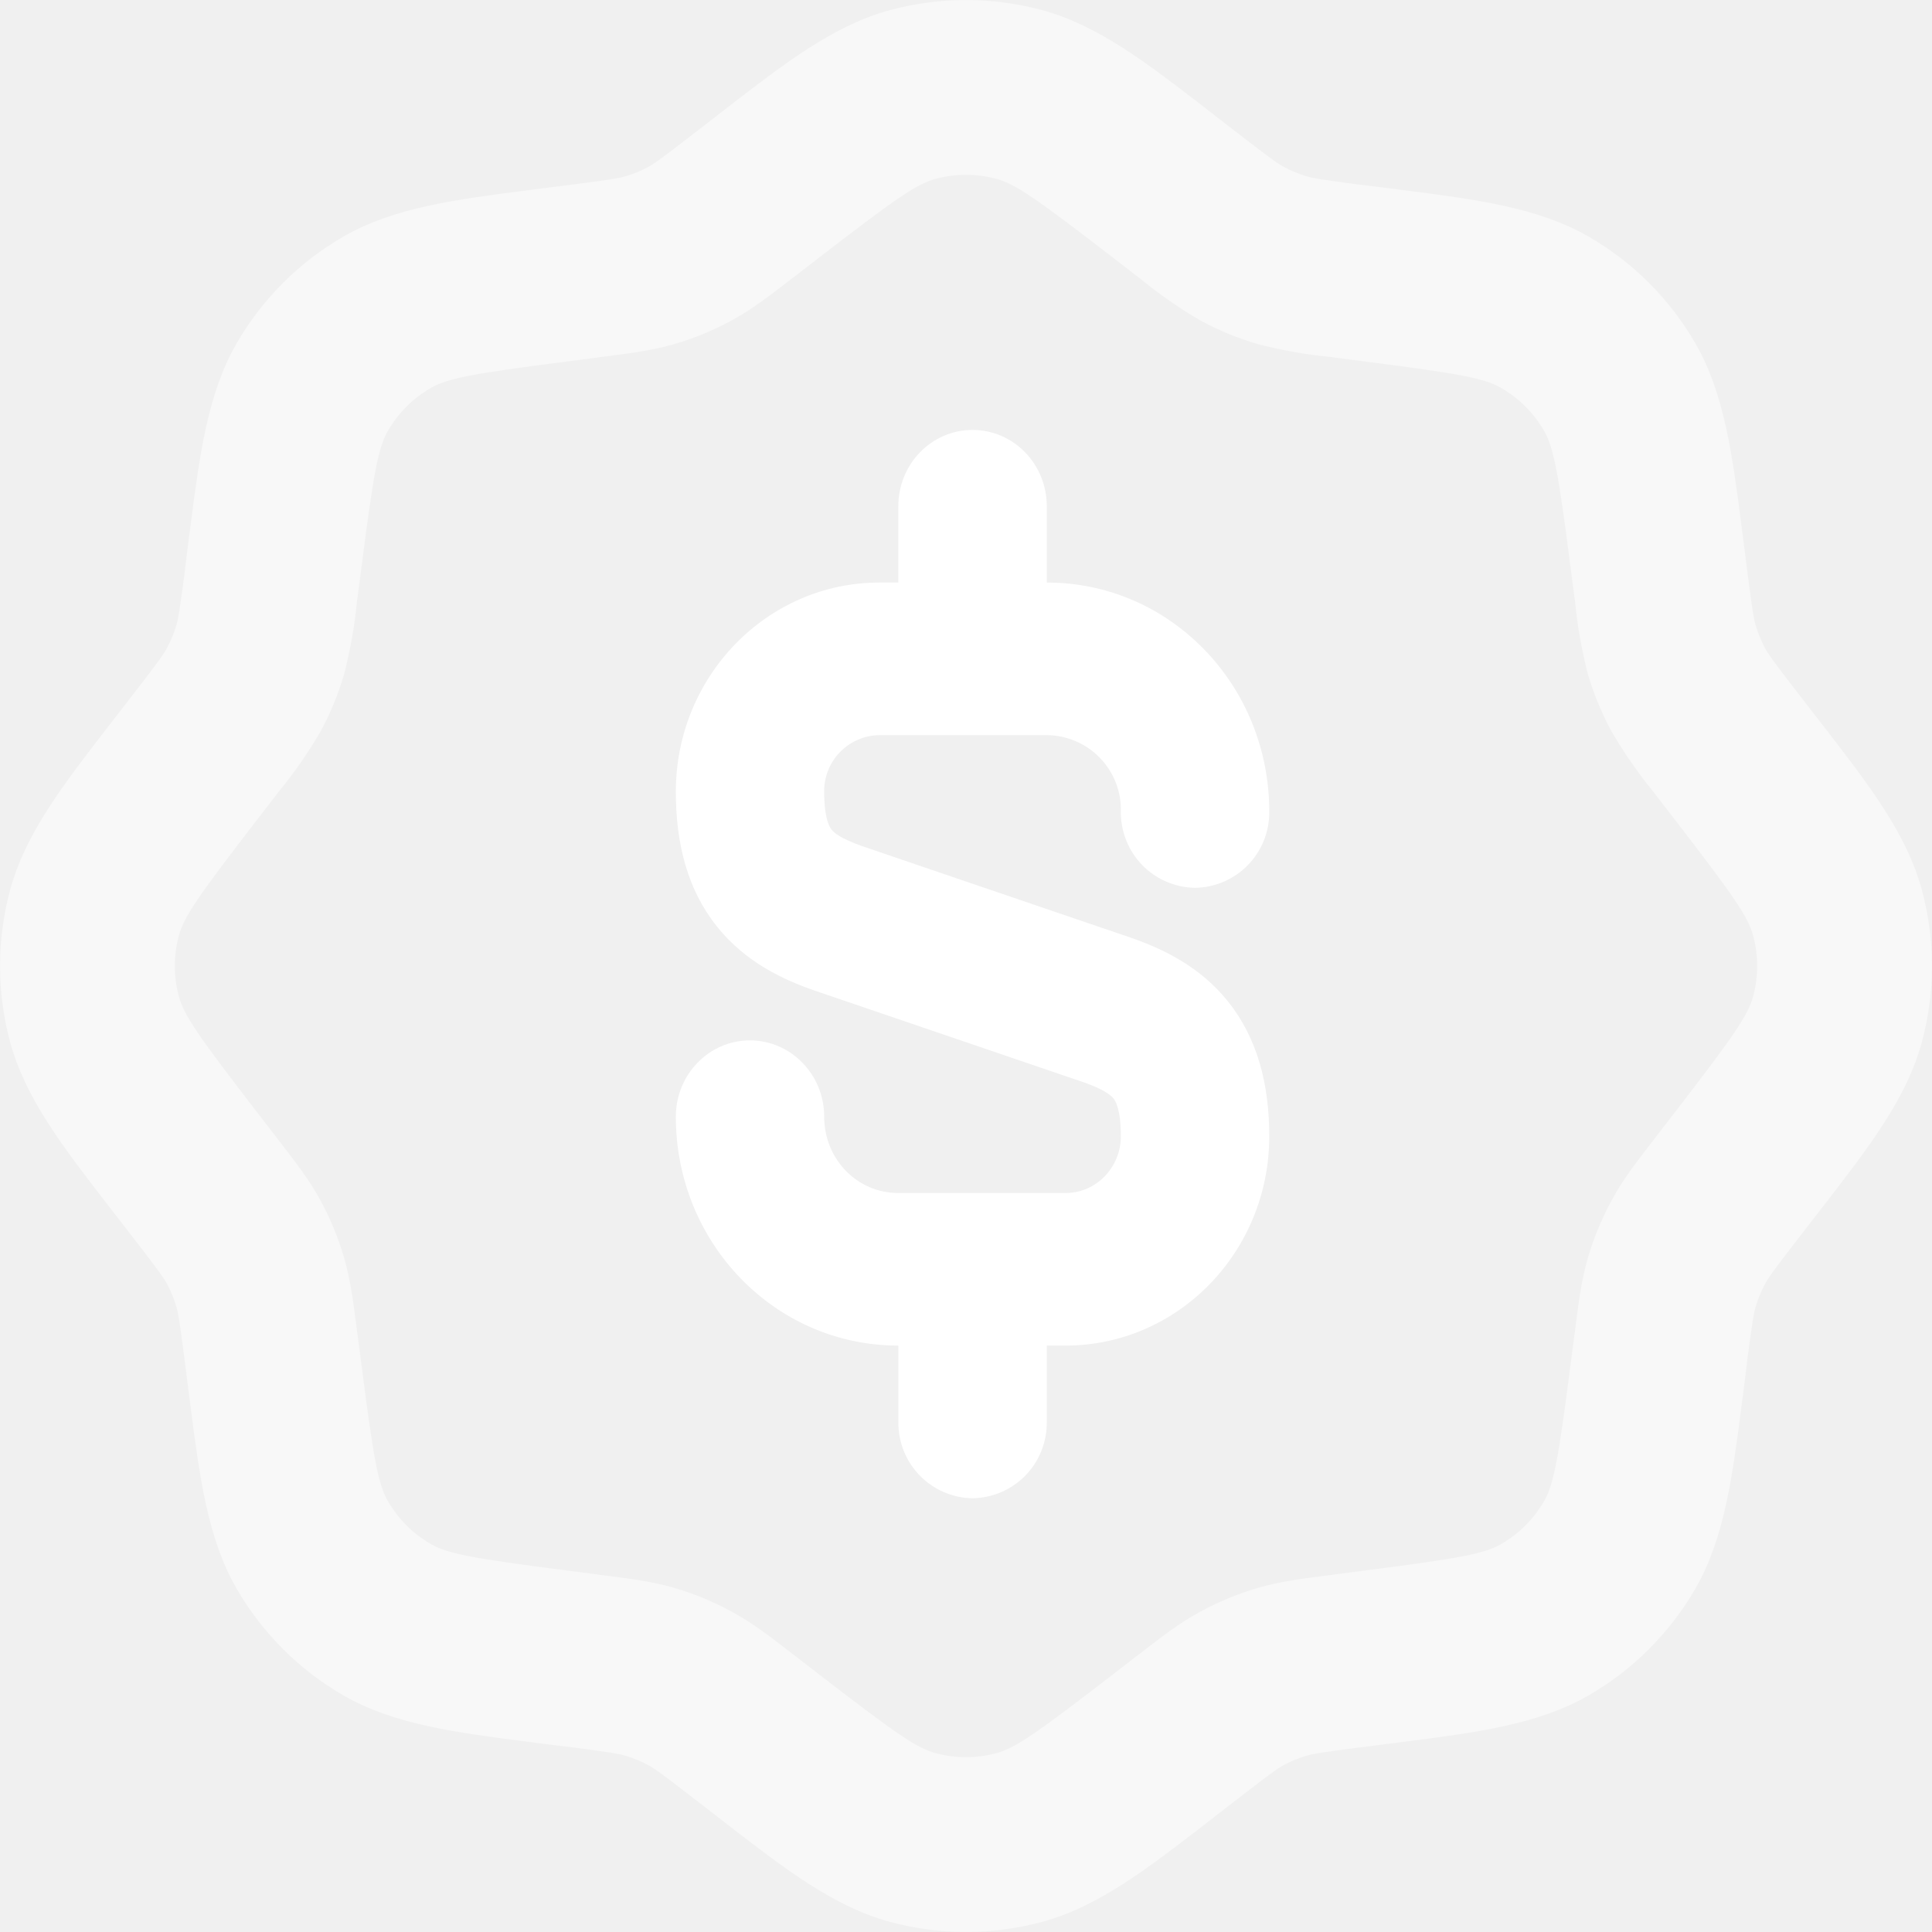
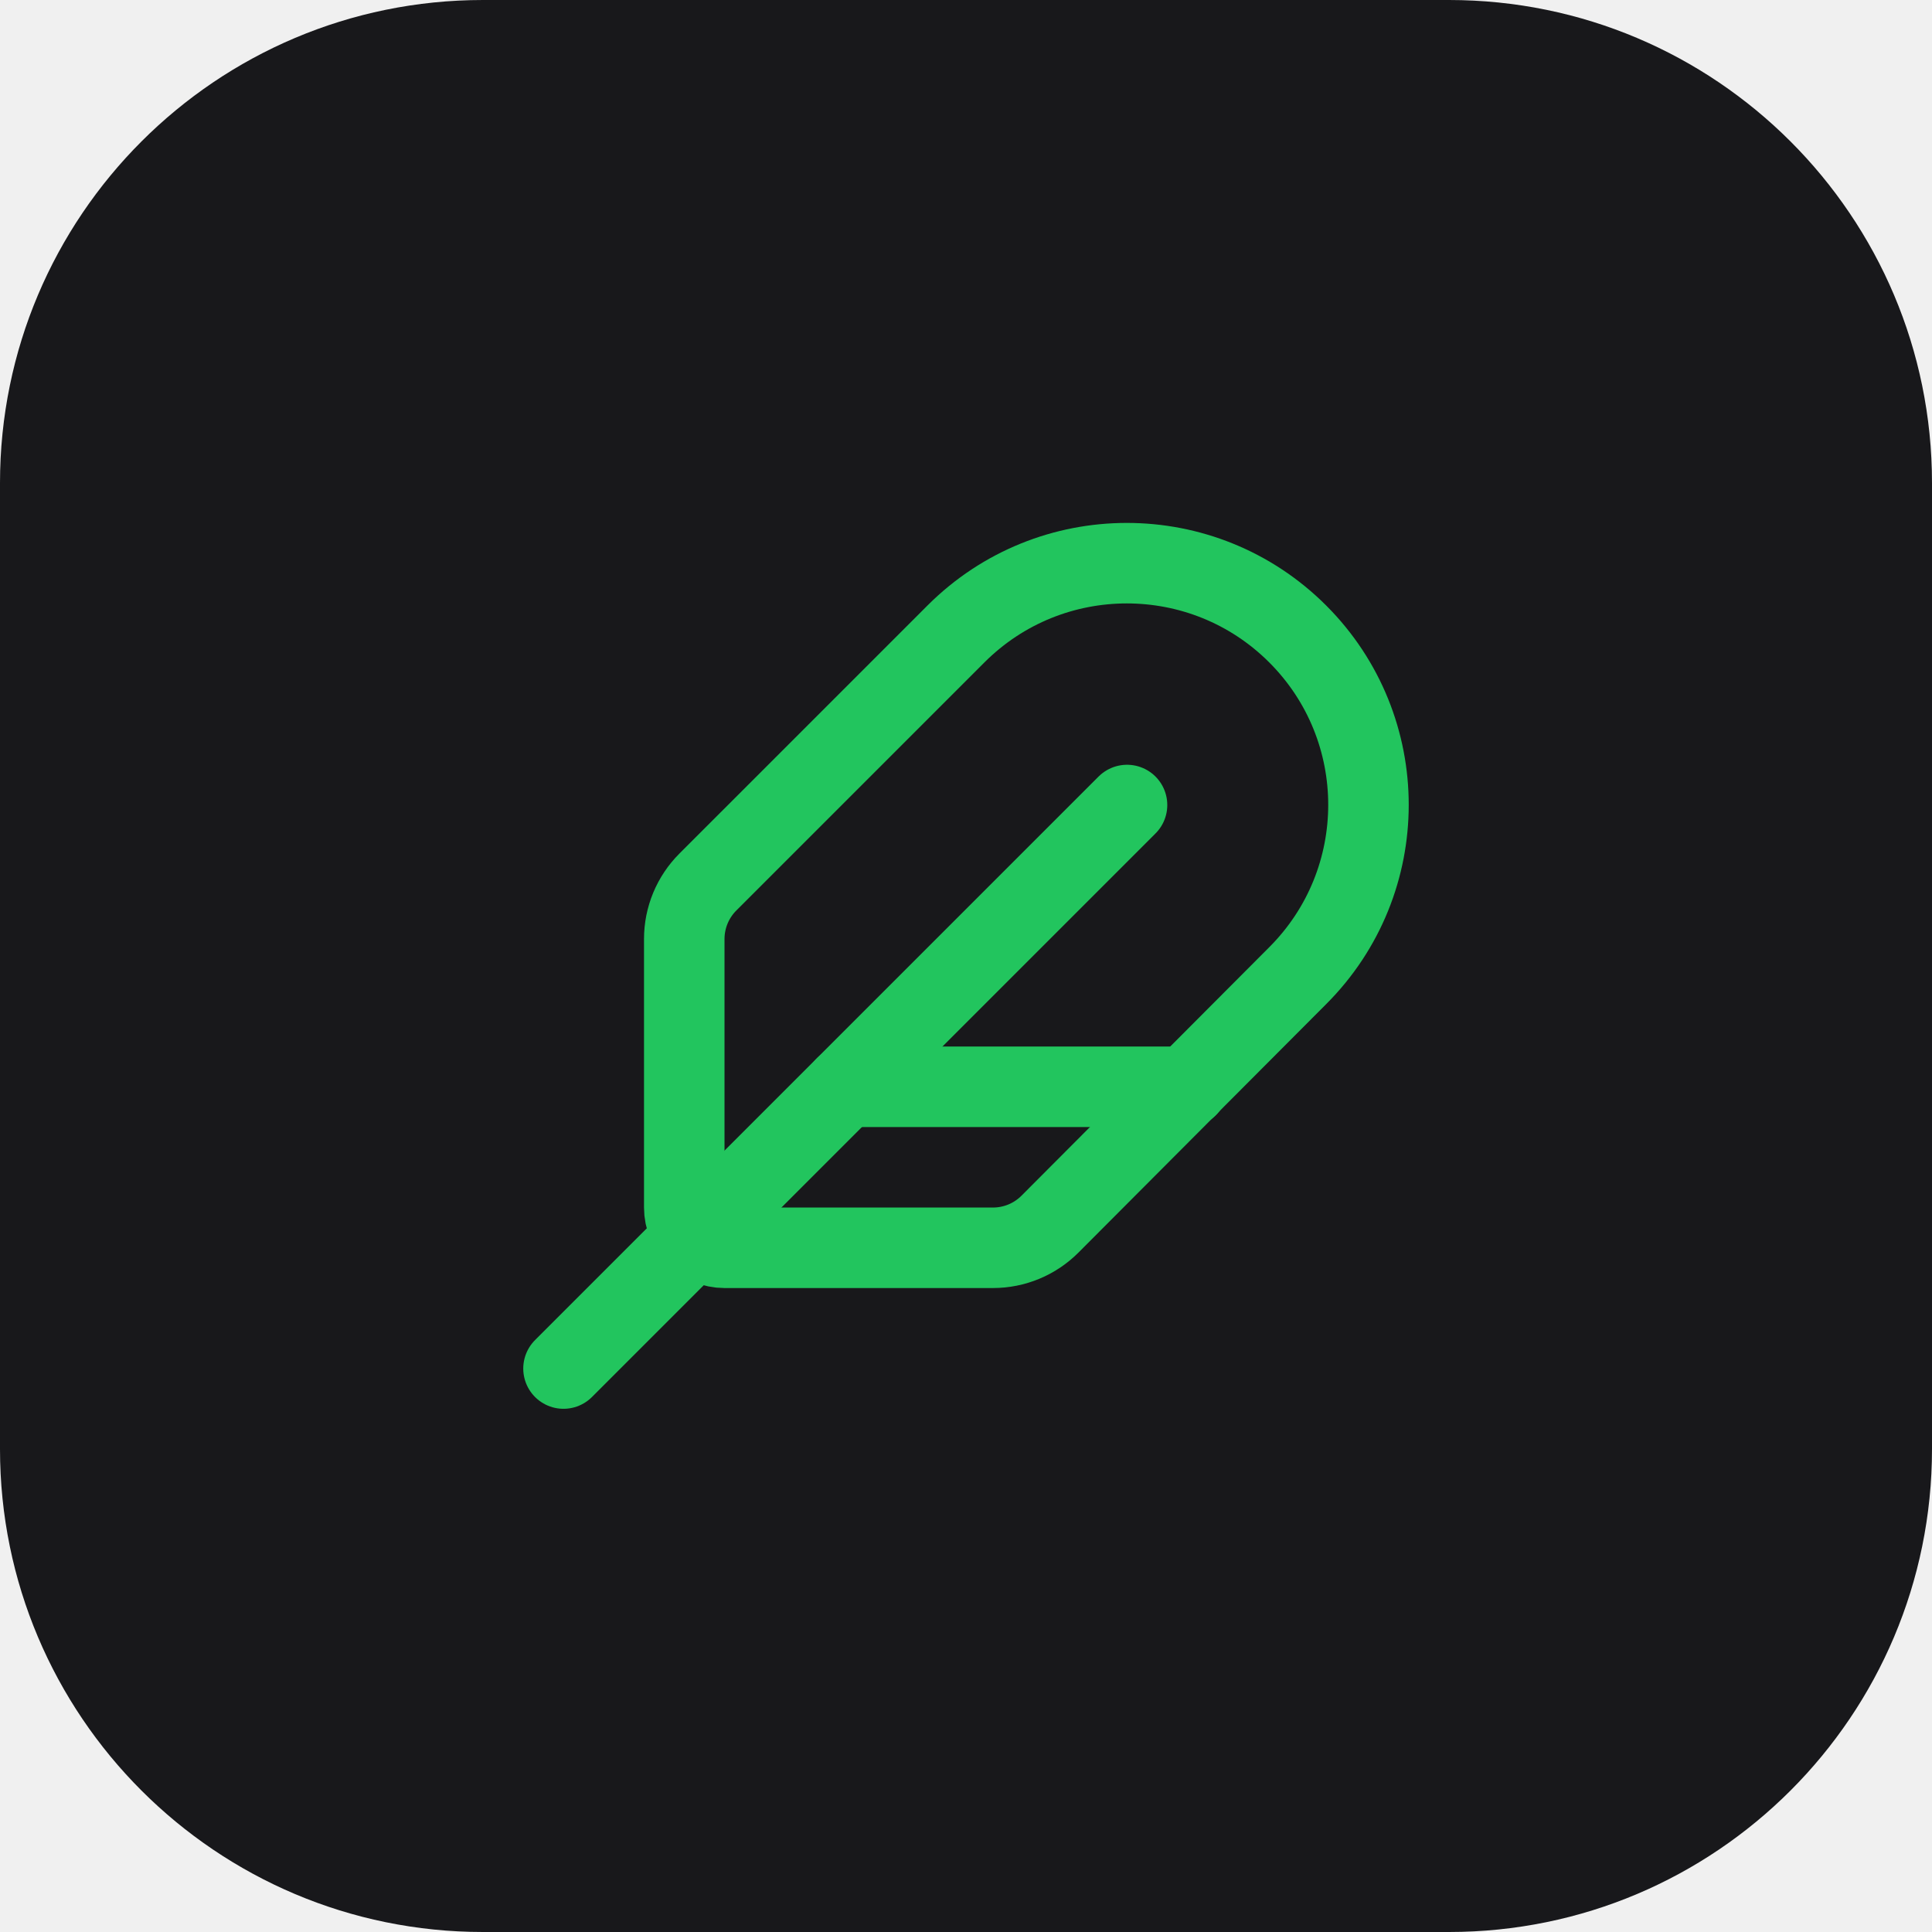
<svg xmlns="http://www.w3.org/2000/svg" width="32" height="32" viewBox="0 0 32 32" fill="none">
-   <path opacity="0.5" d="M14.745 0.166C15.567 -0.055 16.433 -0.055 17.255 0.166C18.195 0.419 19.007 1.05 19.996 1.814L20.189 1.965L20.569 2.258C21.038 2.619 21.15 2.702 21.262 2.762C21.383 2.828 21.509 2.88 21.64 2.919C21.762 2.955 21.899 2.976 22.486 3.054L22.962 3.112L23.206 3.144C24.445 3.303 25.464 3.432 26.308 3.916C27.047 4.341 27.659 4.953 28.084 5.692C28.568 6.534 28.697 7.555 28.856 8.794L28.887 9.037L28.948 9.514C29.024 10.101 29.045 10.238 29.081 10.36C29.12 10.491 29.172 10.617 29.236 10.738C29.298 10.85 29.381 10.962 29.742 11.431L30.035 11.811L30.186 12.004C30.95 12.993 31.581 13.805 31.834 14.745C32.055 15.567 32.055 16.433 31.834 17.255C31.581 18.195 30.95 19.007 30.186 19.996L30.035 20.189L29.742 20.569C29.381 21.038 29.298 21.15 29.238 21.262C29.172 21.382 29.12 21.509 29.081 21.64C29.045 21.762 29.024 21.899 28.946 22.486L28.888 22.962L28.856 23.206C28.697 24.445 28.568 25.464 28.084 26.308C27.659 27.046 27.046 27.659 26.308 28.084C25.466 28.568 24.445 28.697 23.206 28.856L22.962 28.887L22.486 28.948C21.899 29.024 21.762 29.045 21.64 29.081C21.509 29.119 21.382 29.171 21.262 29.236C21.15 29.298 21.038 29.381 20.569 29.742L20.189 30.035L19.996 30.186C19.007 30.95 18.195 31.581 17.255 31.834C16.433 32.055 15.567 32.055 14.745 31.834C13.805 31.581 12.993 30.95 12.004 30.186L11.811 30.035L11.431 29.742C10.962 29.381 10.85 29.298 10.738 29.238C10.618 29.172 10.491 29.12 10.36 29.081C10.238 29.045 10.101 29.024 9.514 28.946L9.037 28.888L8.794 28.856C7.555 28.697 6.536 28.568 5.692 28.084C4.954 27.659 4.341 27.046 3.916 26.308C3.432 25.466 3.303 24.445 3.144 23.206L3.113 22.962L3.052 22.486C2.976 21.899 2.955 21.762 2.919 21.64C2.881 21.509 2.829 21.382 2.764 21.262C2.702 21.15 2.619 21.038 2.258 20.569L1.965 20.189L1.814 19.996C1.05 19.007 0.419 18.195 0.166 17.255C-0.055 16.433 -0.055 15.567 0.166 14.745C0.419 13.805 1.05 12.993 1.814 12.004L1.965 11.811L2.258 11.431C2.619 10.962 2.702 10.85 2.762 10.738C2.828 10.618 2.88 10.491 2.919 10.36C2.955 10.238 2.976 10.101 3.054 9.514L3.112 9.037L3.144 8.794C3.303 7.555 3.432 6.536 3.916 5.692C4.341 4.954 4.954 4.341 5.692 3.916C6.534 3.432 7.555 3.303 8.794 3.144L9.037 3.113L9.514 3.052C10.101 2.976 10.238 2.955 10.36 2.919C10.491 2.881 10.618 2.829 10.738 2.764C10.85 2.702 10.962 2.619 11.431 2.258L11.811 1.965L12.004 1.814C12.993 1.05 13.805 0.419 14.745 0.166ZM16.502 2.963C16.173 2.874 15.827 2.874 15.498 2.963C15.193 3.044 14.869 3.262 13.581 4.256L13.201 4.55L13.132 4.602C12.765 4.885 12.464 5.121 12.122 5.306C11.823 5.469 11.507 5.6 11.18 5.696C10.808 5.806 10.427 5.854 9.968 5.912L9.883 5.924L9.406 5.986C7.792 6.192 7.41 6.269 7.136 6.426C6.841 6.596 6.596 6.841 6.426 7.136C6.269 7.41 6.192 7.792 5.986 9.406L5.924 9.883L5.912 9.968C5.873 10.377 5.8 10.782 5.696 11.18C5.6 11.507 5.469 11.823 5.306 12.122C5.099 12.477 4.863 12.814 4.602 13.132L4.55 13.201L4.256 13.581C3.262 14.869 3.044 15.193 2.963 15.498C2.874 15.827 2.874 16.173 2.963 16.502C3.044 16.807 3.262 17.131 4.256 18.419L4.55 18.799L4.602 18.868C4.885 19.235 5.121 19.536 5.306 19.878C5.469 20.177 5.6 20.493 5.696 20.82C5.806 21.192 5.854 21.573 5.912 22.032L5.924 22.117L5.986 22.594C6.192 24.207 6.269 24.592 6.426 24.864C6.596 25.159 6.841 25.404 7.136 25.574C7.41 25.73 7.792 25.808 9.406 26.014L9.883 26.076L9.968 26.088C10.427 26.145 10.808 26.194 11.18 26.304C11.508 26.4 11.822 26.531 12.122 26.696C12.464 26.879 12.767 27.114 13.132 27.398L13.201 27.45L13.581 27.744C14.869 28.738 15.193 28.956 15.498 29.037C15.827 29.126 16.173 29.126 16.502 29.037C16.807 28.956 17.131 28.738 18.419 27.744L18.799 27.45L18.868 27.398C19.235 27.114 19.536 26.879 19.878 26.696C20.177 26.532 20.493 26.401 20.82 26.304C21.192 26.194 21.573 26.145 22.032 26.088L22.117 26.076L22.594 26.014C24.207 25.808 24.592 25.73 24.864 25.574C25.159 25.404 25.404 25.159 25.574 24.864C25.73 24.592 25.808 24.207 26.014 22.594L26.076 22.117L26.088 22.032C26.145 21.573 26.194 21.192 26.304 20.82C26.401 20.493 26.532 20.177 26.696 19.878C26.879 19.536 27.114 19.233 27.398 18.868L27.45 18.799L27.744 18.419C28.738 17.131 28.956 16.807 29.037 16.502C29.126 16.173 29.126 15.827 29.037 15.498C28.956 15.193 28.738 14.869 27.744 13.581L27.45 13.201L27.398 13.132C27.138 12.814 26.903 12.477 26.696 12.122C26.532 11.823 26.401 11.507 26.304 11.18C26.2 10.782 26.127 10.377 26.088 9.968L26.076 9.883L26.014 9.406C25.808 7.792 25.73 7.41 25.574 7.136C25.404 6.841 25.159 6.596 24.864 6.426C24.592 6.269 24.207 6.192 22.594 5.986L22.117 5.924L22.032 5.912C21.623 5.873 21.218 5.8 20.82 5.696C20.493 5.6 20.177 5.469 19.878 5.306C19.523 5.099 19.186 4.863 18.868 4.602L18.799 4.55L18.419 4.256C17.131 3.262 16.807 3.044 16.502 2.963Z" fill="white" />
-   <path d="M16.108 7.121C16.788 7.121 17.338 7.686 17.338 8.385V9.649H17.341C19.38 9.649 21.023 11.344 21.023 13.441C21.027 13.771 20.901 14.09 20.67 14.327C20.44 14.564 20.125 14.7 19.795 14.705C19.631 14.703 19.469 14.668 19.319 14.603C19.169 14.539 19.032 14.445 18.918 14.327C18.804 14.21 18.714 14.071 18.654 13.919C18.593 13.767 18.563 13.604 18.565 13.441C18.569 13.277 18.54 13.114 18.481 12.961C18.421 12.809 18.331 12.669 18.217 12.552C18.103 12.434 17.967 12.34 17.816 12.276C17.666 12.211 17.503 12.178 17.34 12.176H14.566C14.444 12.178 14.324 12.203 14.212 12.251C14.1 12.299 13.999 12.369 13.914 12.456C13.829 12.543 13.762 12.646 13.717 12.759C13.672 12.872 13.649 12.993 13.651 13.114C13.651 13.583 13.751 13.713 13.774 13.742C13.813 13.792 13.919 13.886 14.272 14.012L18.729 15.531C19.247 15.711 19.87 16 20.341 16.589C20.831 17.203 21.023 17.967 21.023 18.82C21.023 20.737 19.509 22.287 17.65 22.287H17.338V23.551C17.34 23.715 17.31 23.878 17.249 24.03C17.189 24.182 17.099 24.321 16.985 24.438C16.871 24.556 16.734 24.649 16.584 24.714C16.433 24.779 16.272 24.813 16.108 24.816C15.778 24.811 15.463 24.675 15.233 24.438C15.002 24.2 14.876 23.882 14.88 23.551V22.287H14.877C12.836 22.287 11.194 20.59 11.194 18.496C11.194 17.797 11.744 17.232 12.421 17.232C13.099 17.232 13.651 17.797 13.651 18.496C13.651 19.199 14.197 19.76 14.877 19.76H17.65C18.156 19.76 18.565 19.336 18.565 18.82C18.565 18.353 18.465 18.222 18.444 18.195C18.403 18.145 18.297 18.048 17.946 17.925L13.487 16.405C12.97 16.226 12.346 15.936 11.875 15.346C11.385 14.734 11.194 13.969 11.194 13.114C11.194 11.2 12.707 9.649 14.566 9.649H14.879V8.385C14.879 7.686 15.429 7.121 16.108 7.121Z" fill="white" />
+   <rect width="32" height="32" rx="8" fill="#18181b" />
+   <g transform="translate(8,8) scale(0.6667)" stroke="#22c55e" stroke-width="2" stroke-linecap="round" stroke-linejoin="round" fill="none">
+     <path d="M12.67 19a2 2 0 0 0 1.416-.588l6.154-6.172a6 6 0 0 0-8.49-8.49L5.586 9.914A2 2 0 0 0 5 11.328V18a1 1 0 0 0 1 1z" />
+     <path d="M16 8 2 22" />
+     <path d="M17.5 15H9" />
+   </g>
</svg>
